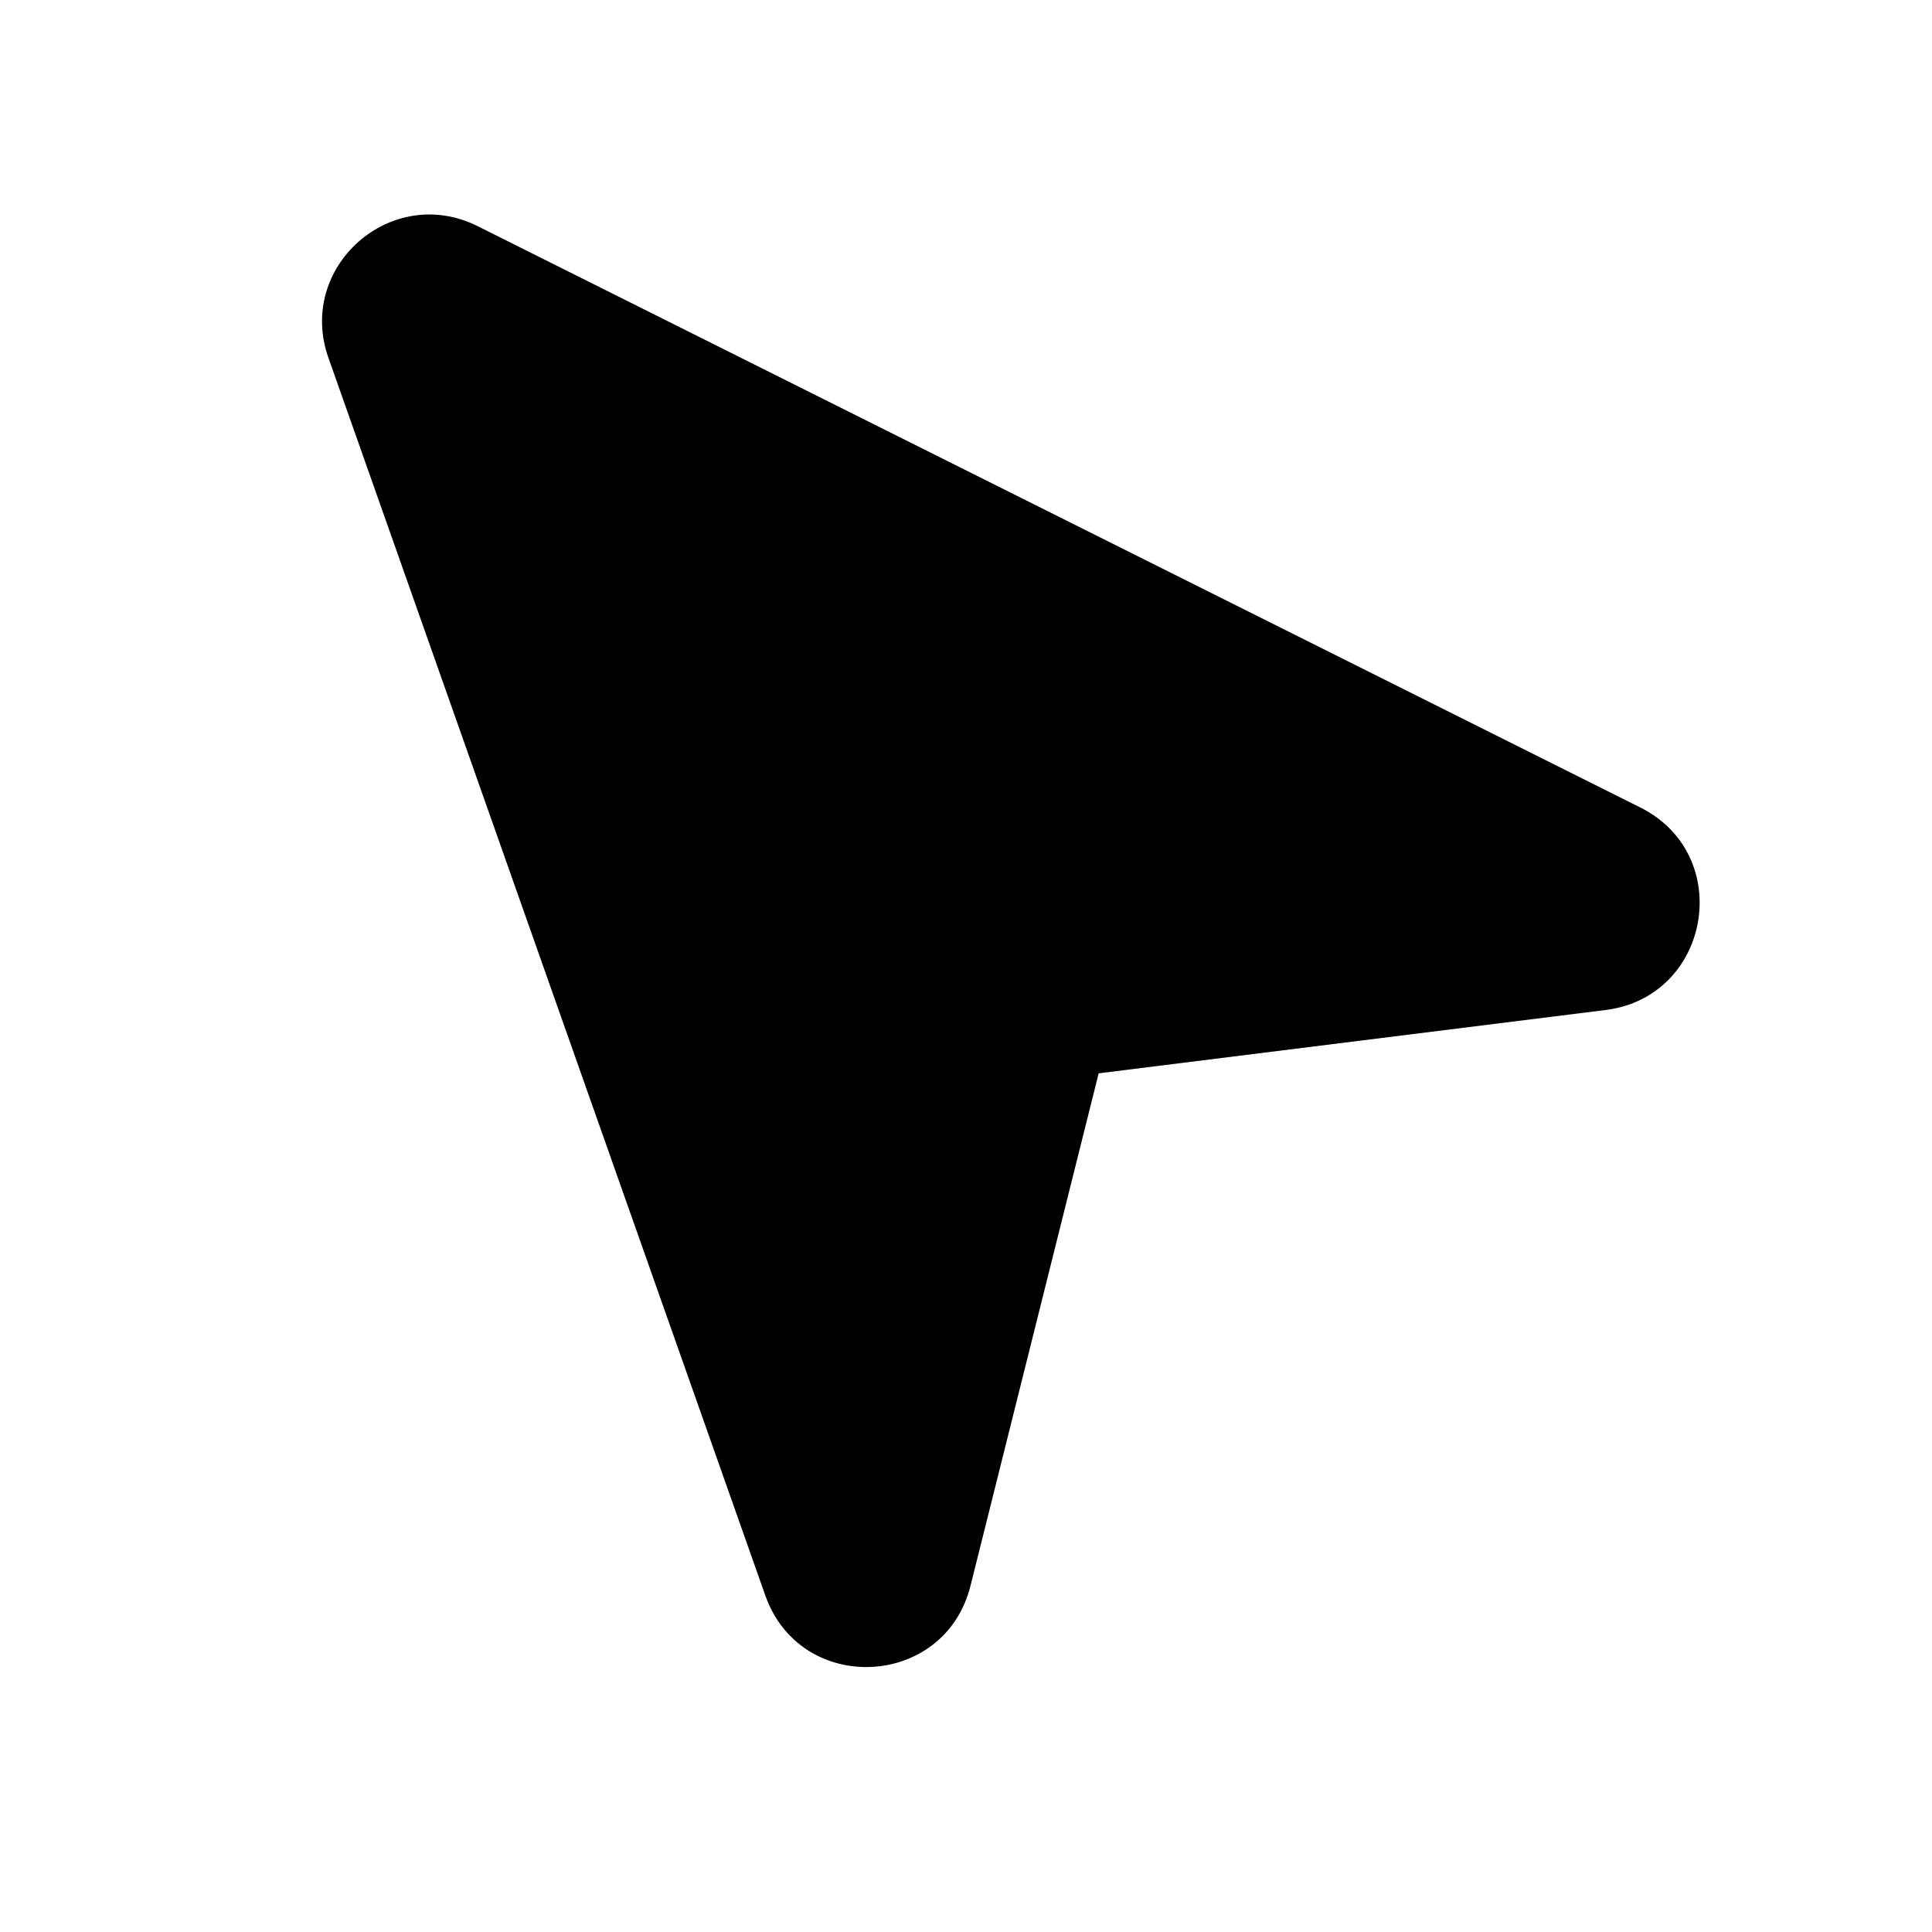
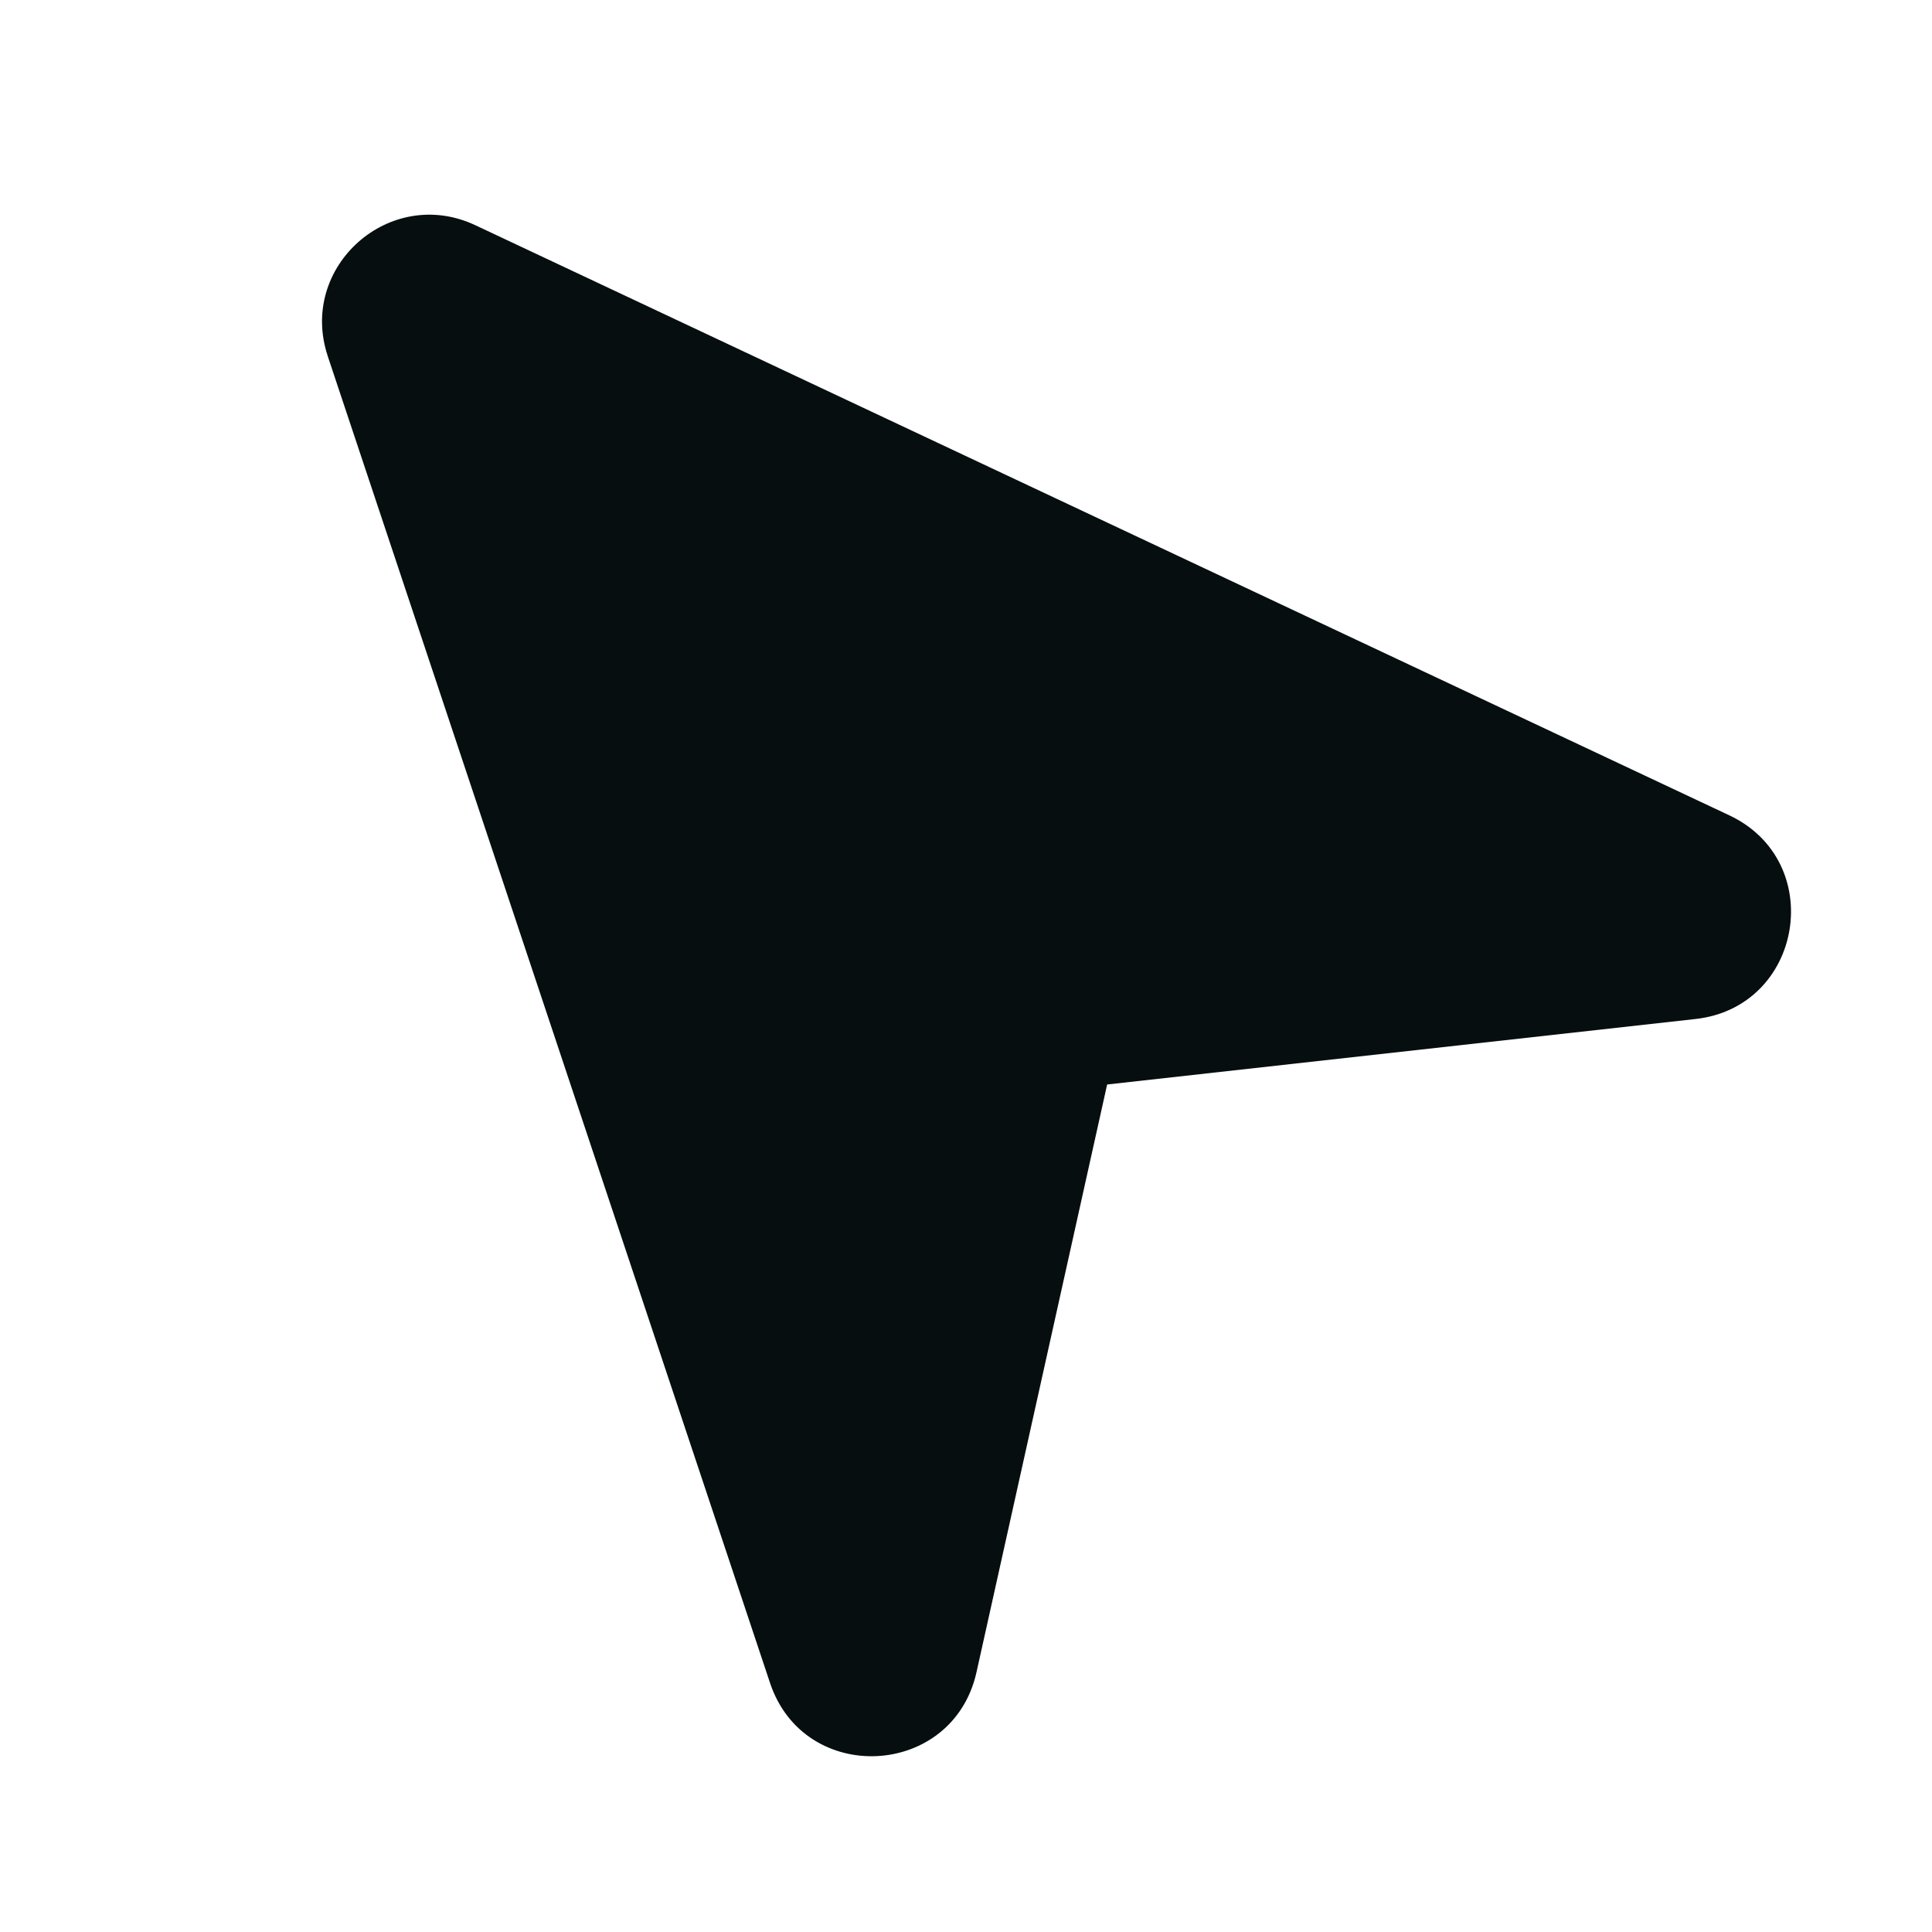
- <svg xmlns="http://www.w3.org/2000/svg" viewBox="0 0 18 18">
-   <path d="m3.06 3.334 4.07 11.53c.329.935 1.672.872 1.912-.09L10.236 10l4.723-.59c.981-.123 1.208-1.445.323-1.887L4.45 2.107c-.805-.402-1.69.379-1.39 1.227Z" />
+ <svg xmlns="http://www.w3.org/2000/svg" viewBox="0 0 18 18" fill="none">
+   <path d="m3.054 3.32 4.12 12.359c.32.962 1.704.89 1.924-.1l1.217-5.475 5.48-.61c1.004-.11 1.23-1.468.316-1.898L4.428 2.098c-.796-.374-1.653.387-1.374 1.221Z" fill="#060E10" />
</svg>
